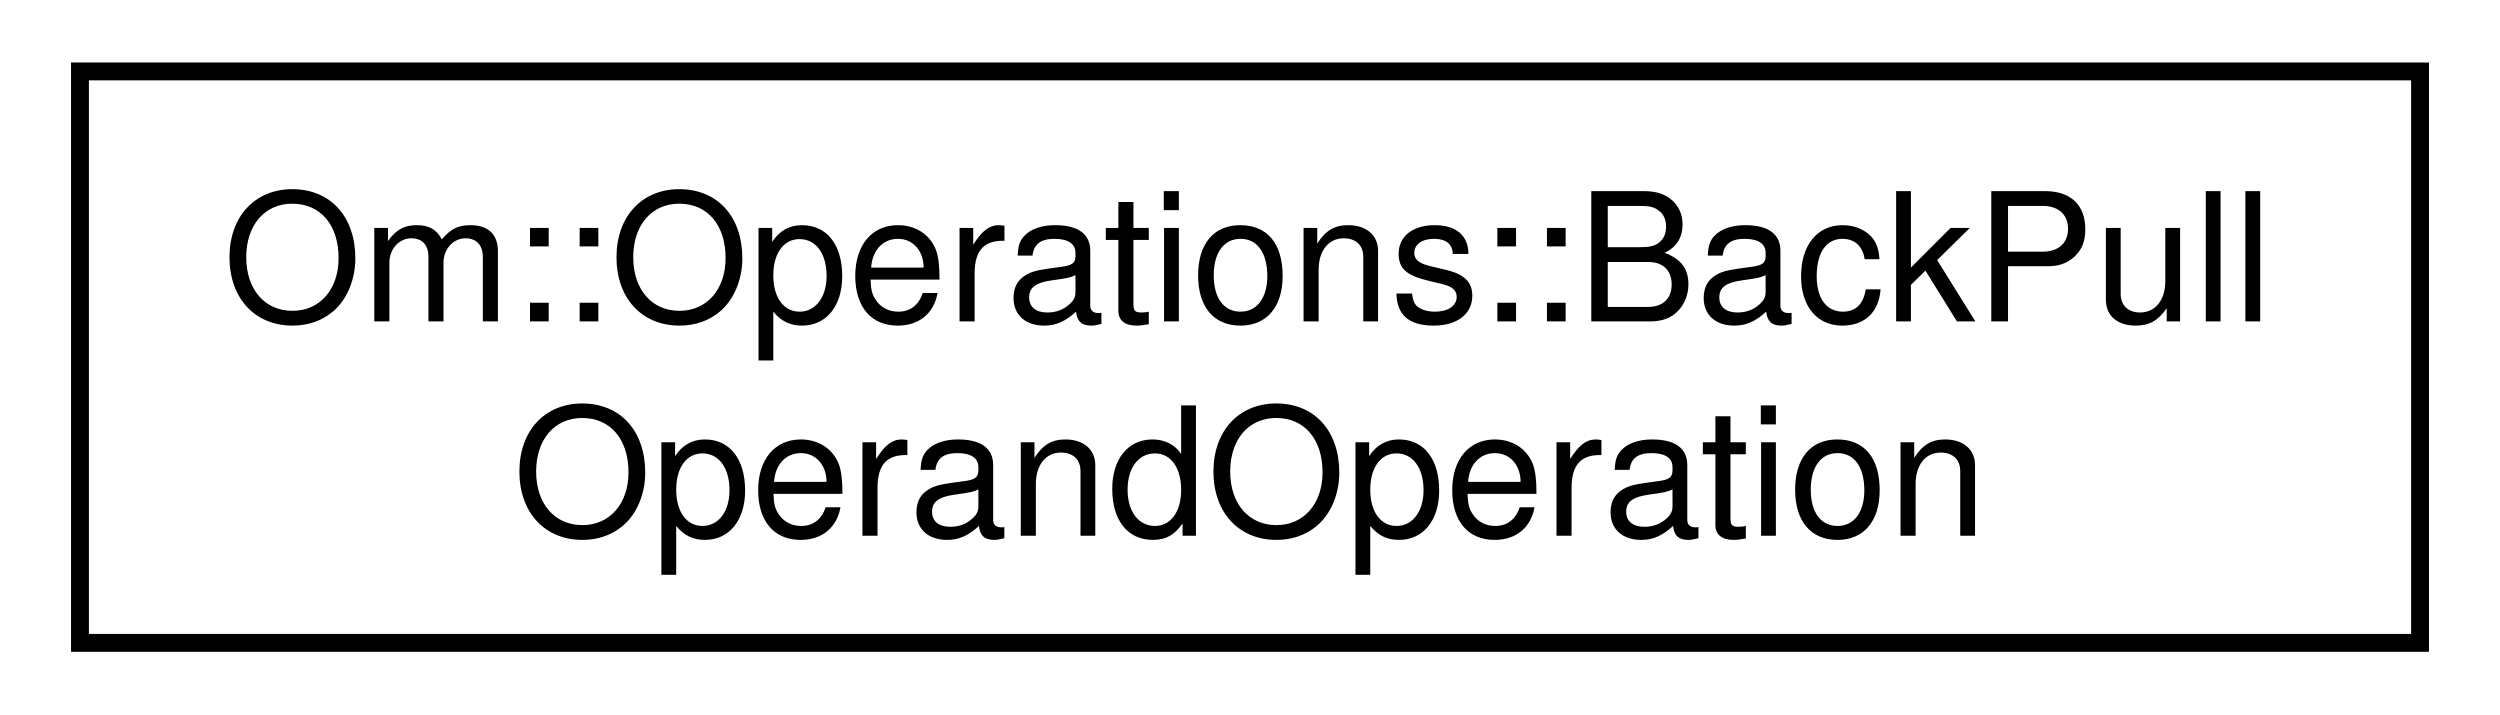
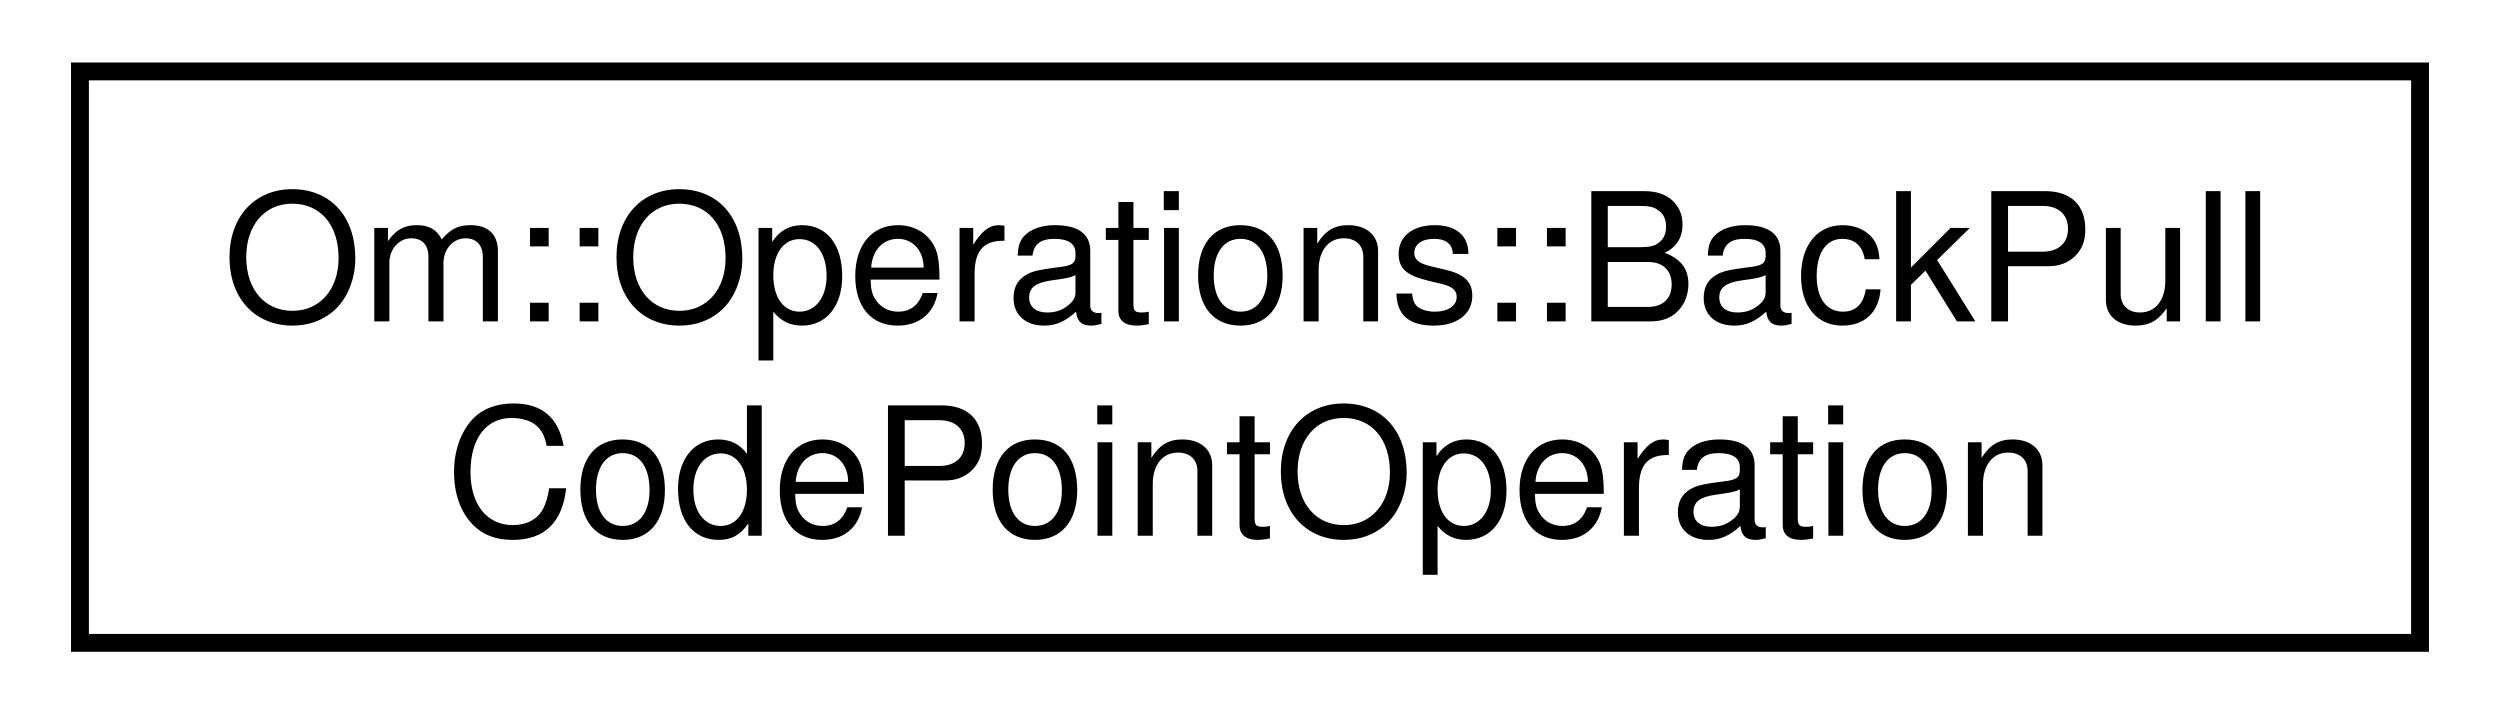
<svg xmlns="http://www.w3.org/2000/svg" xmlns:xlink="http://www.w3.org/1999/xlink" width="140pt" height="40pt" viewBox="0.00 0.00 140.00 40.00">
  <g id="graph0" class="graph" transform="scale(1 1) rotate(0) translate(4 36)">
    <g id="node1" class="node">
      <g id="a_node1">
-         <a xlink:href="class_om_1_1_operations_1_1_back_pull_operand_operation.html" target="_top" xlink:title="The elements-&gt;operand operation implementation.">
+         <a xlink:href="class_om_1_1_operations_1_1_back_pull_code_point_operation.html" target="_top" xlink:title="The code` points-&gt; operation implementation.">
          <polygon fill="none" stroke="black" points="0.478,-0 0.478,-32 131.522,-32 131.522,-0 0.478,-0" />
          <text text-anchor="start" x="8.478" y="-18" font-family="Helvetica,sans-Serif" font-size="10.00">Om::Operations::BackPull</text>
-           <text text-anchor="middle" x="66" y="-6" font-family="Helvetica,sans-Serif" font-size="10.00">OperandOperation</text>
+           <text text-anchor="middle" x="66" y="-6" font-family="Helvetica,sans-Serif" font-size="10.00">CodePointOperation</text>
        </a>
      </g>
    </g>
  </g>
</svg>
